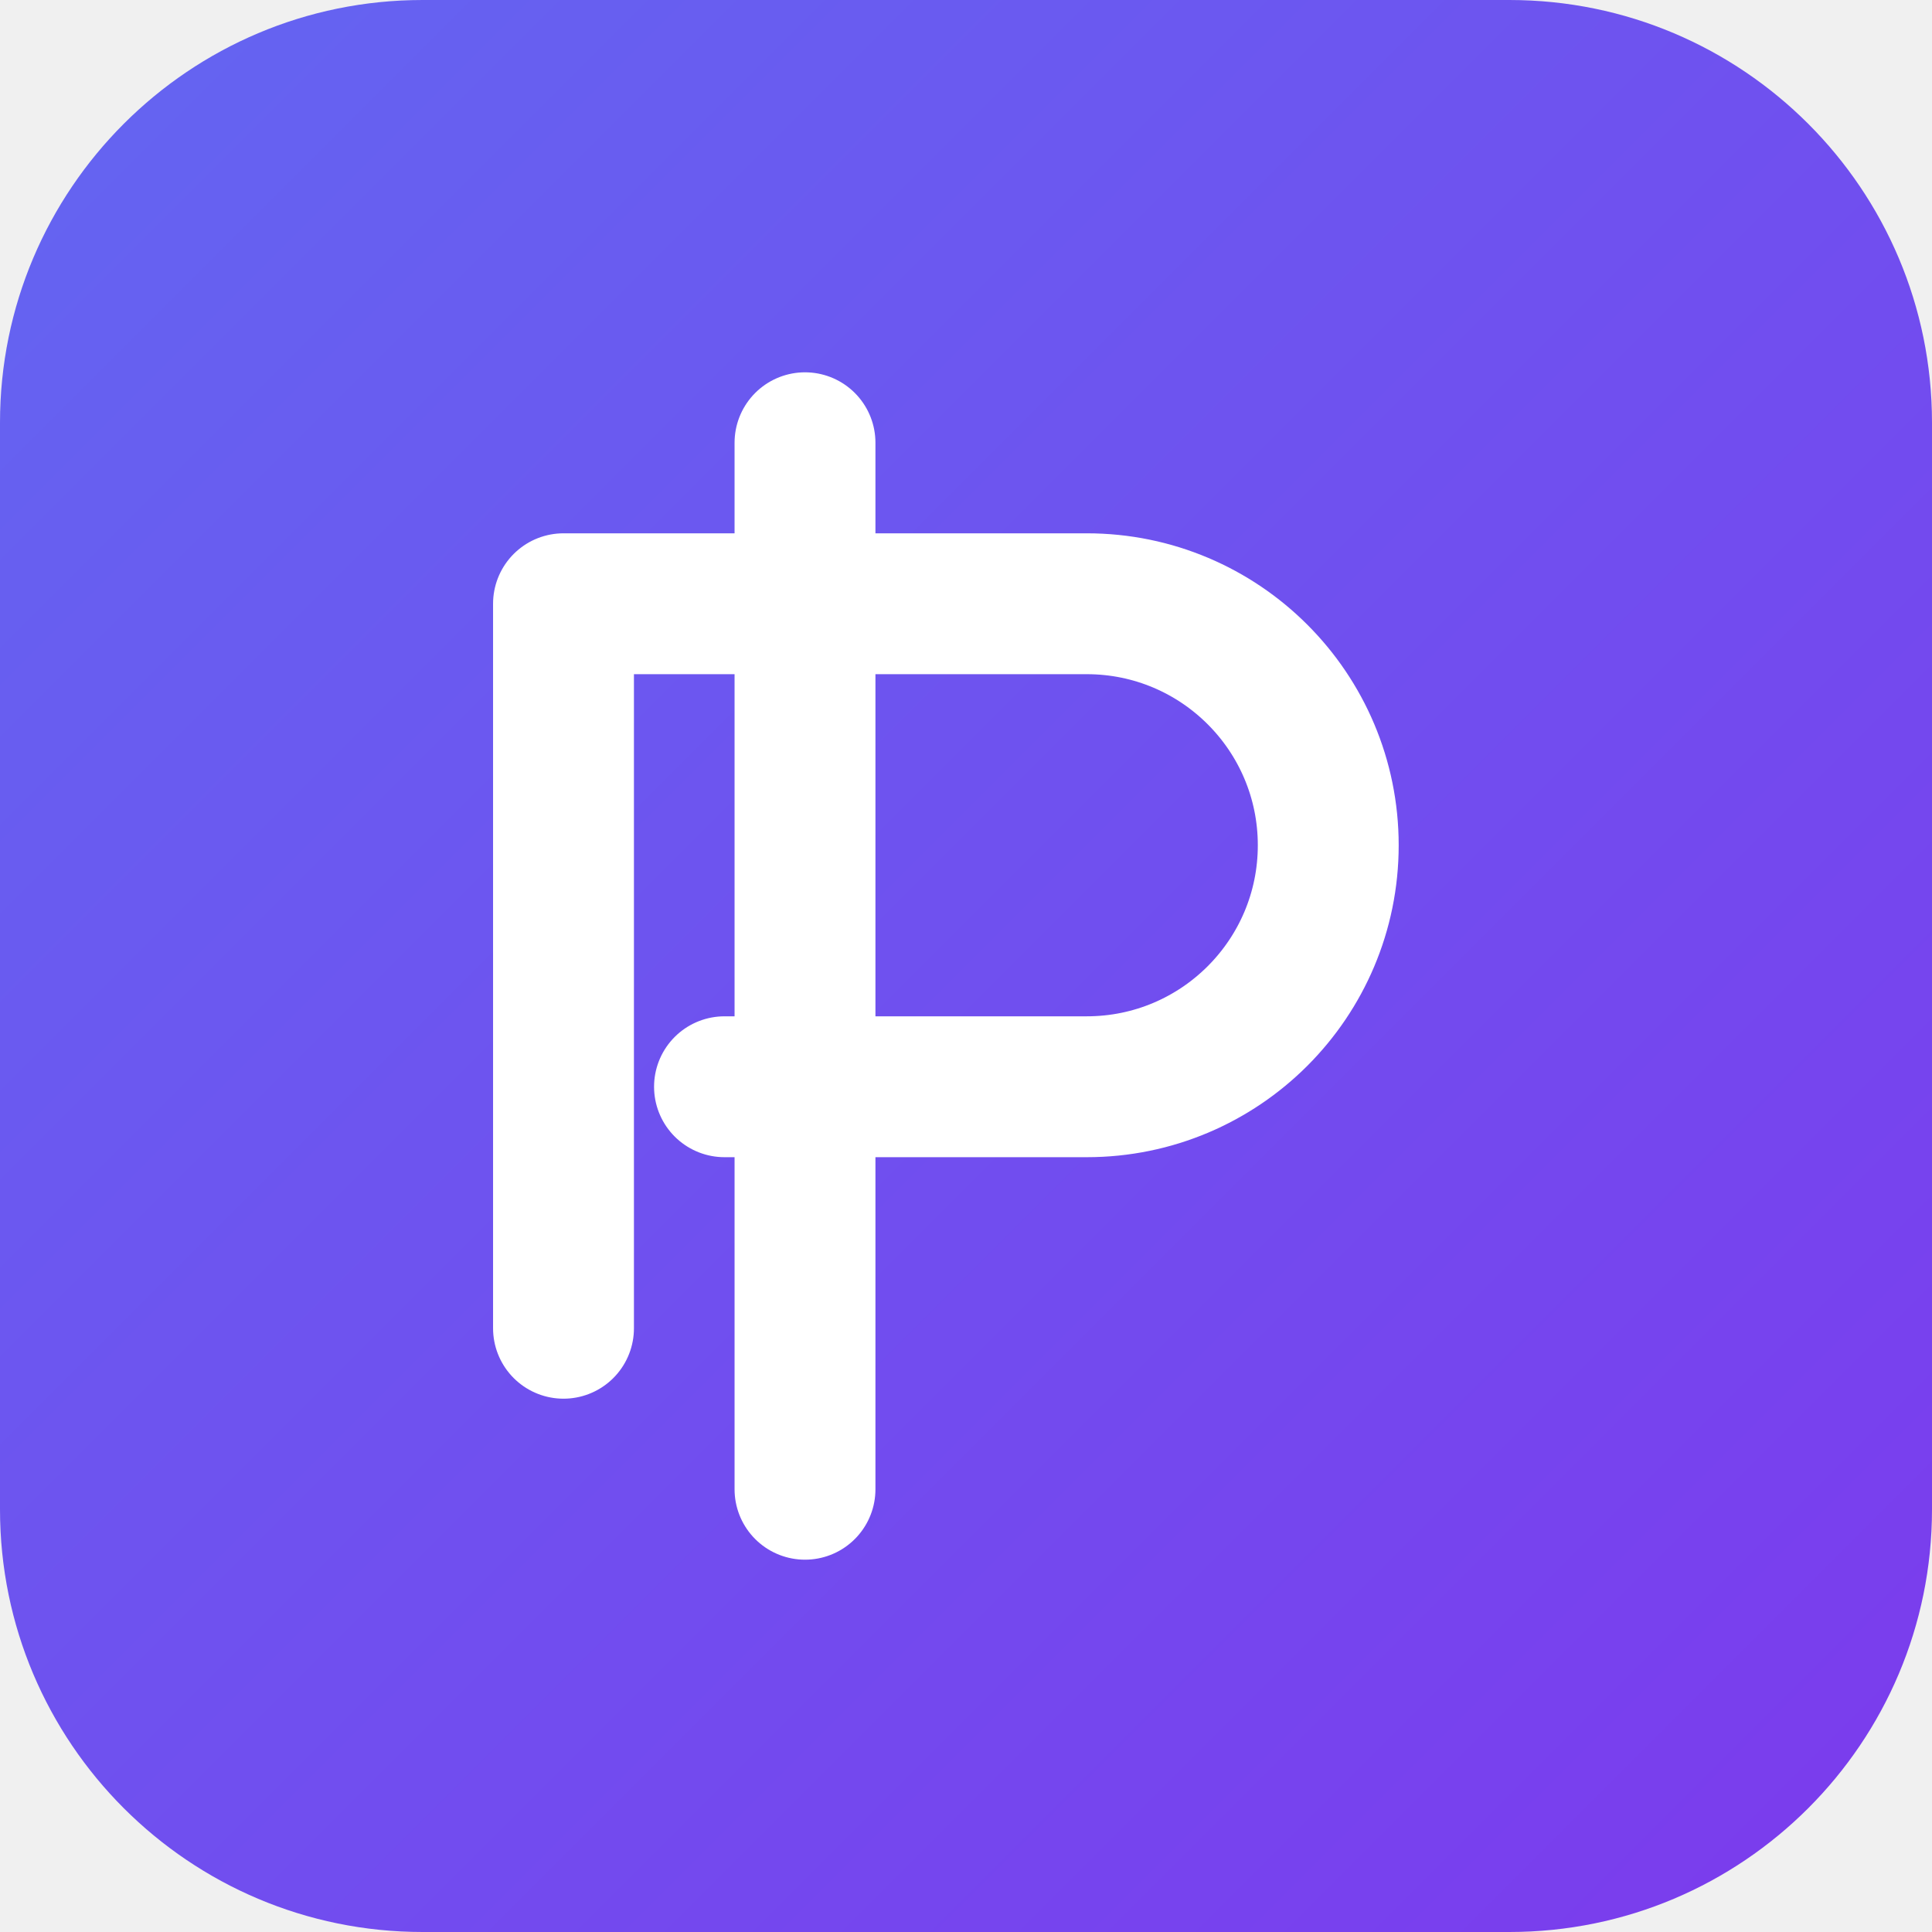
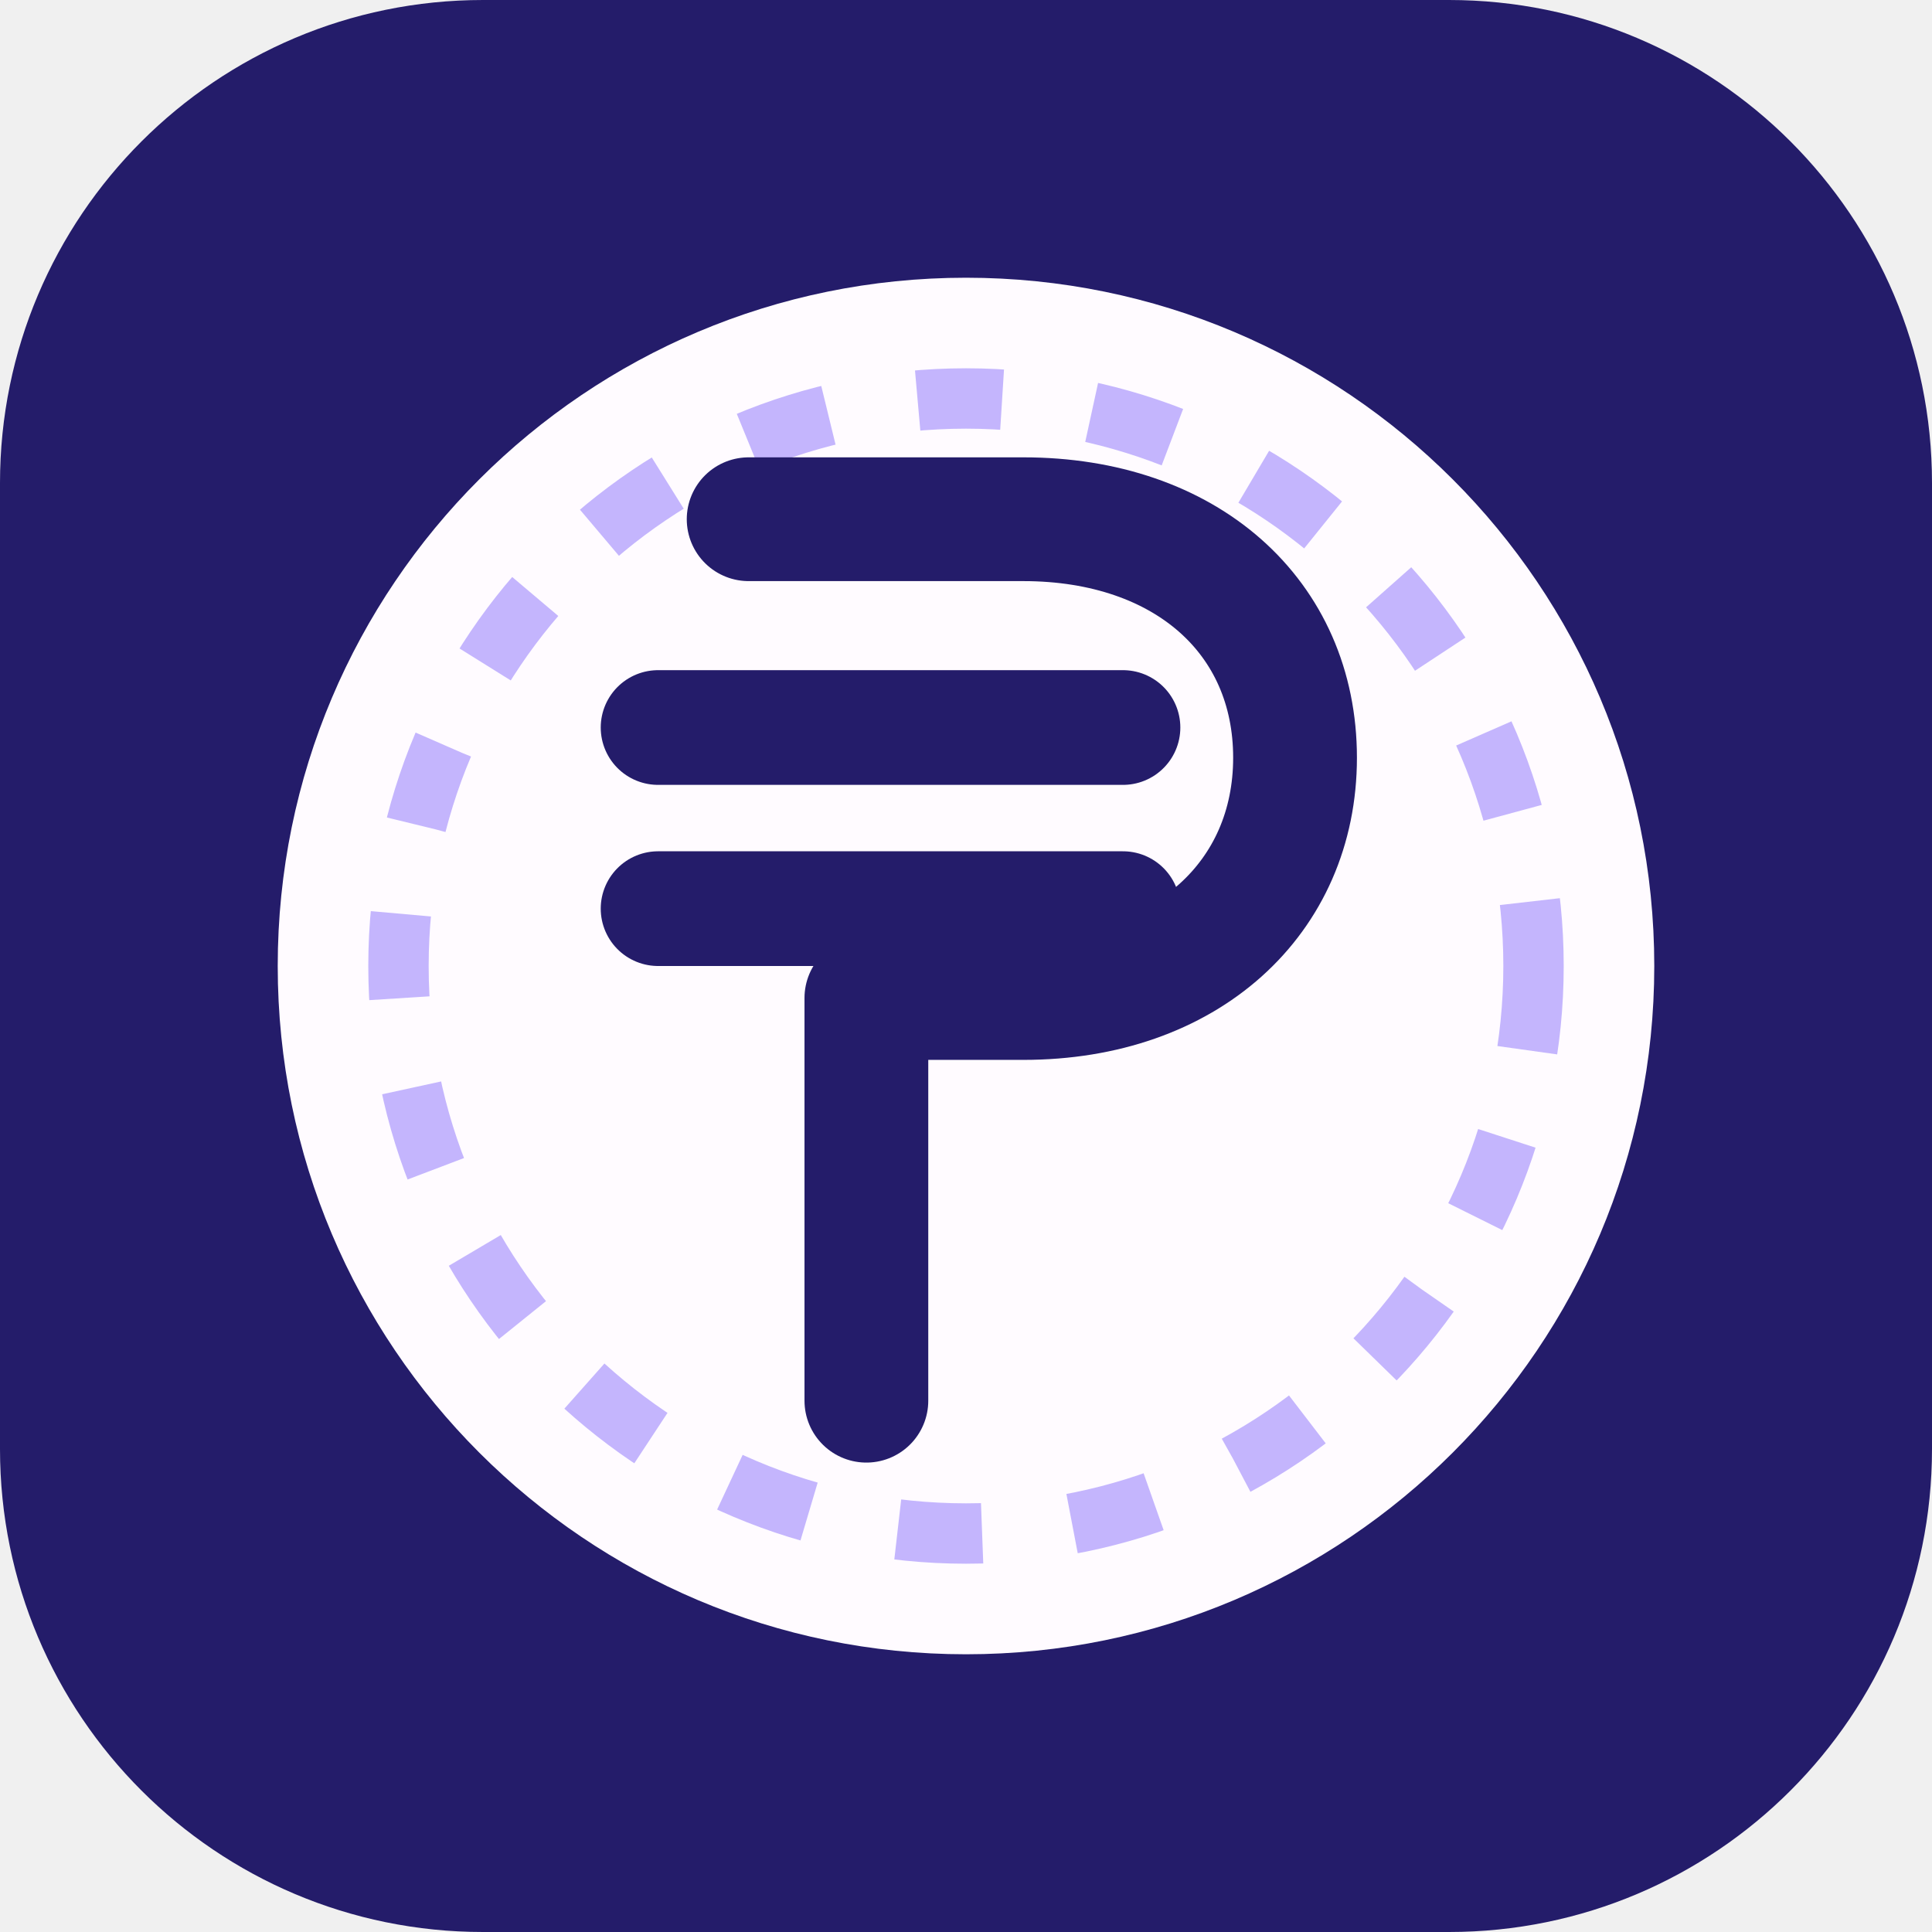
- <svg xmlns="http://www.w3.org/2000/svg" viewBox="0 0 192 192">
-   <defs>
-     <linearGradient id="g" x1="0" y1="0" x2="1" y2="1">
-       <stop offset="0" stop-color="#6366f1" />
-       <stop offset="1" stop-color="#7c3aed" />
-     </linearGradient>
-   </defs>
-   <rect width="192" height="192" rx="42" fill="url(#g)" />
-   <path d="M56 132V60h52a24 24 0 0 1 0 48H72" fill="none" stroke="#fff" stroke-width="14" stroke-linecap="round" stroke-linejoin="round" />
-   <path d="M80 44v104" fill="none" stroke="#fff" stroke-width="14" stroke-linecap="round" />
+ <svg xmlns="http://www.w3.org/2000/svg" viewBox="0 0 32 32">
+   <rect width="32" height="32" rx="8" fill="#241c6a" />
+   <circle cx="16" cy="16" r="11.4" fill="#fffbff" />
+   <circle cx="16" cy="16" r="9.4" fill="none" stroke="#c4b5fd" stroke-width="1" stroke-dasharray="1.4 1.5" />
+   <path d="M12.4 8.6h4.55c2.7 0 4.5 1.62 4.5 3.95 0 2.32-1.8 3.98-4.5 3.98H14.35V23.2" fill="none" stroke="#241c6a" stroke-width="2.05" stroke-linecap="round" stroke-linejoin="round" />
+   <path d="M10.9 12.05h7.7M10.9 15.05h7.7" fill="none" stroke="#241c6a" stroke-width="1.9" stroke-linecap="round" />
</svg>
